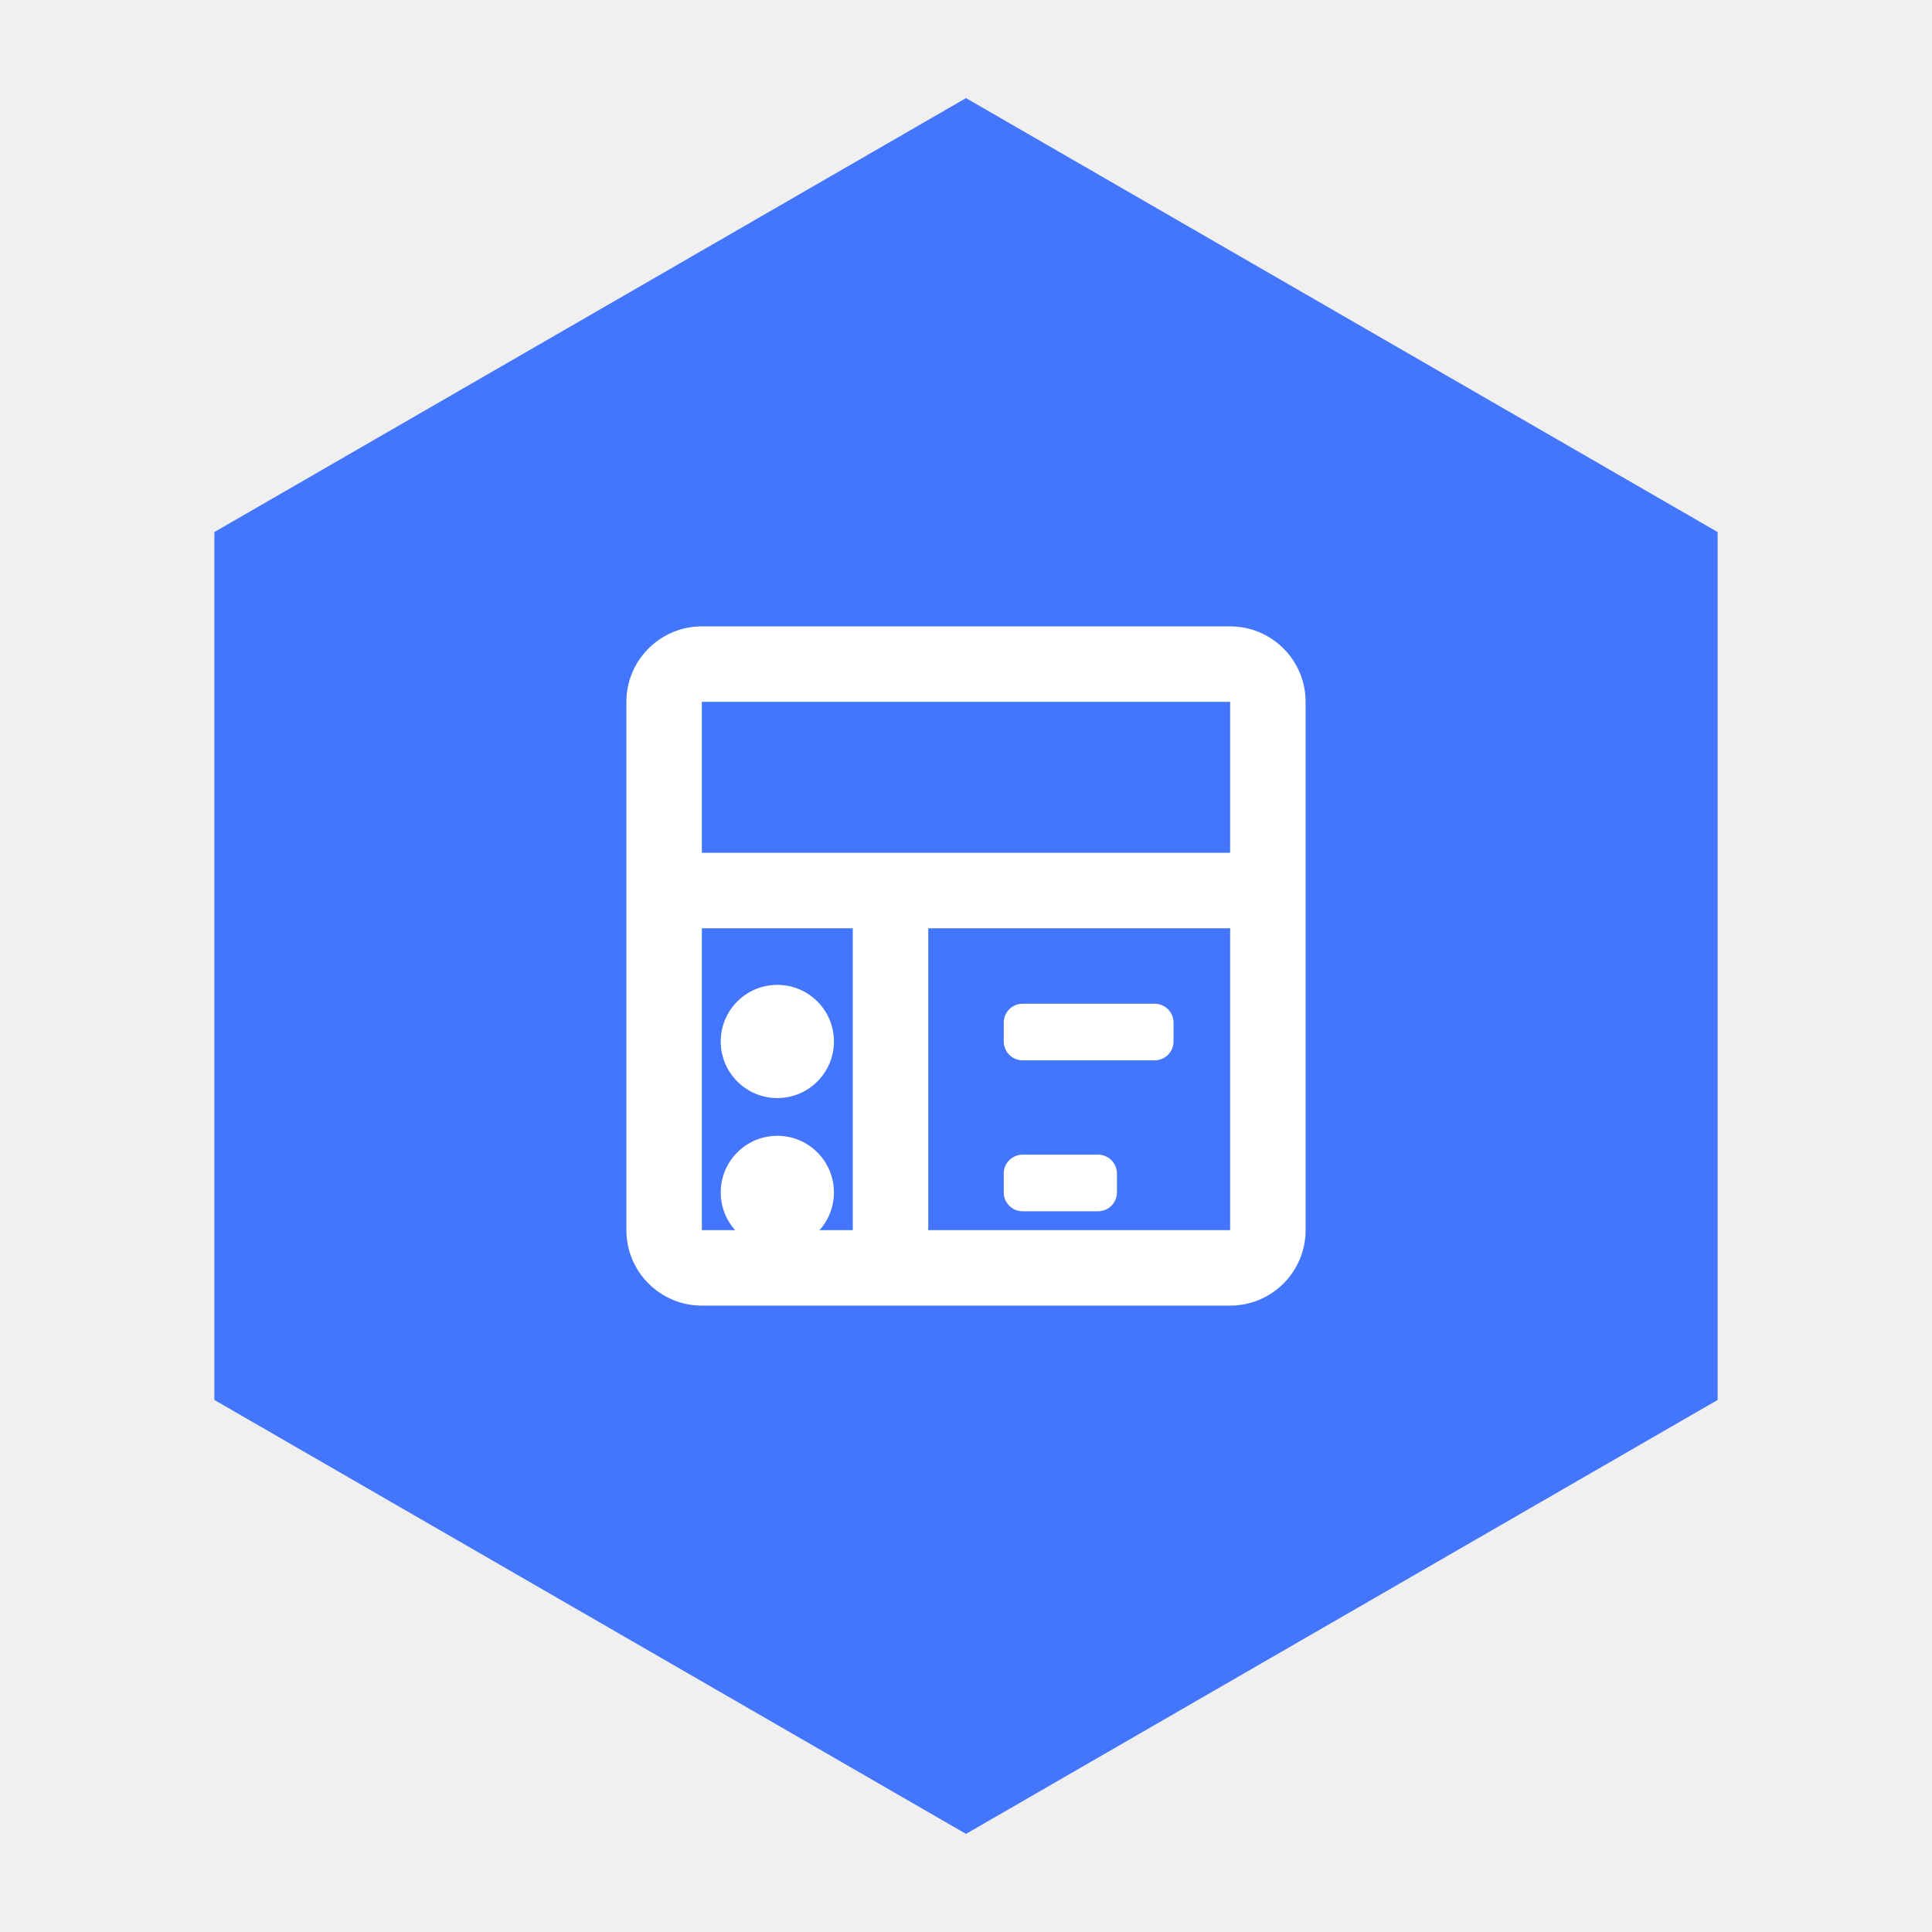
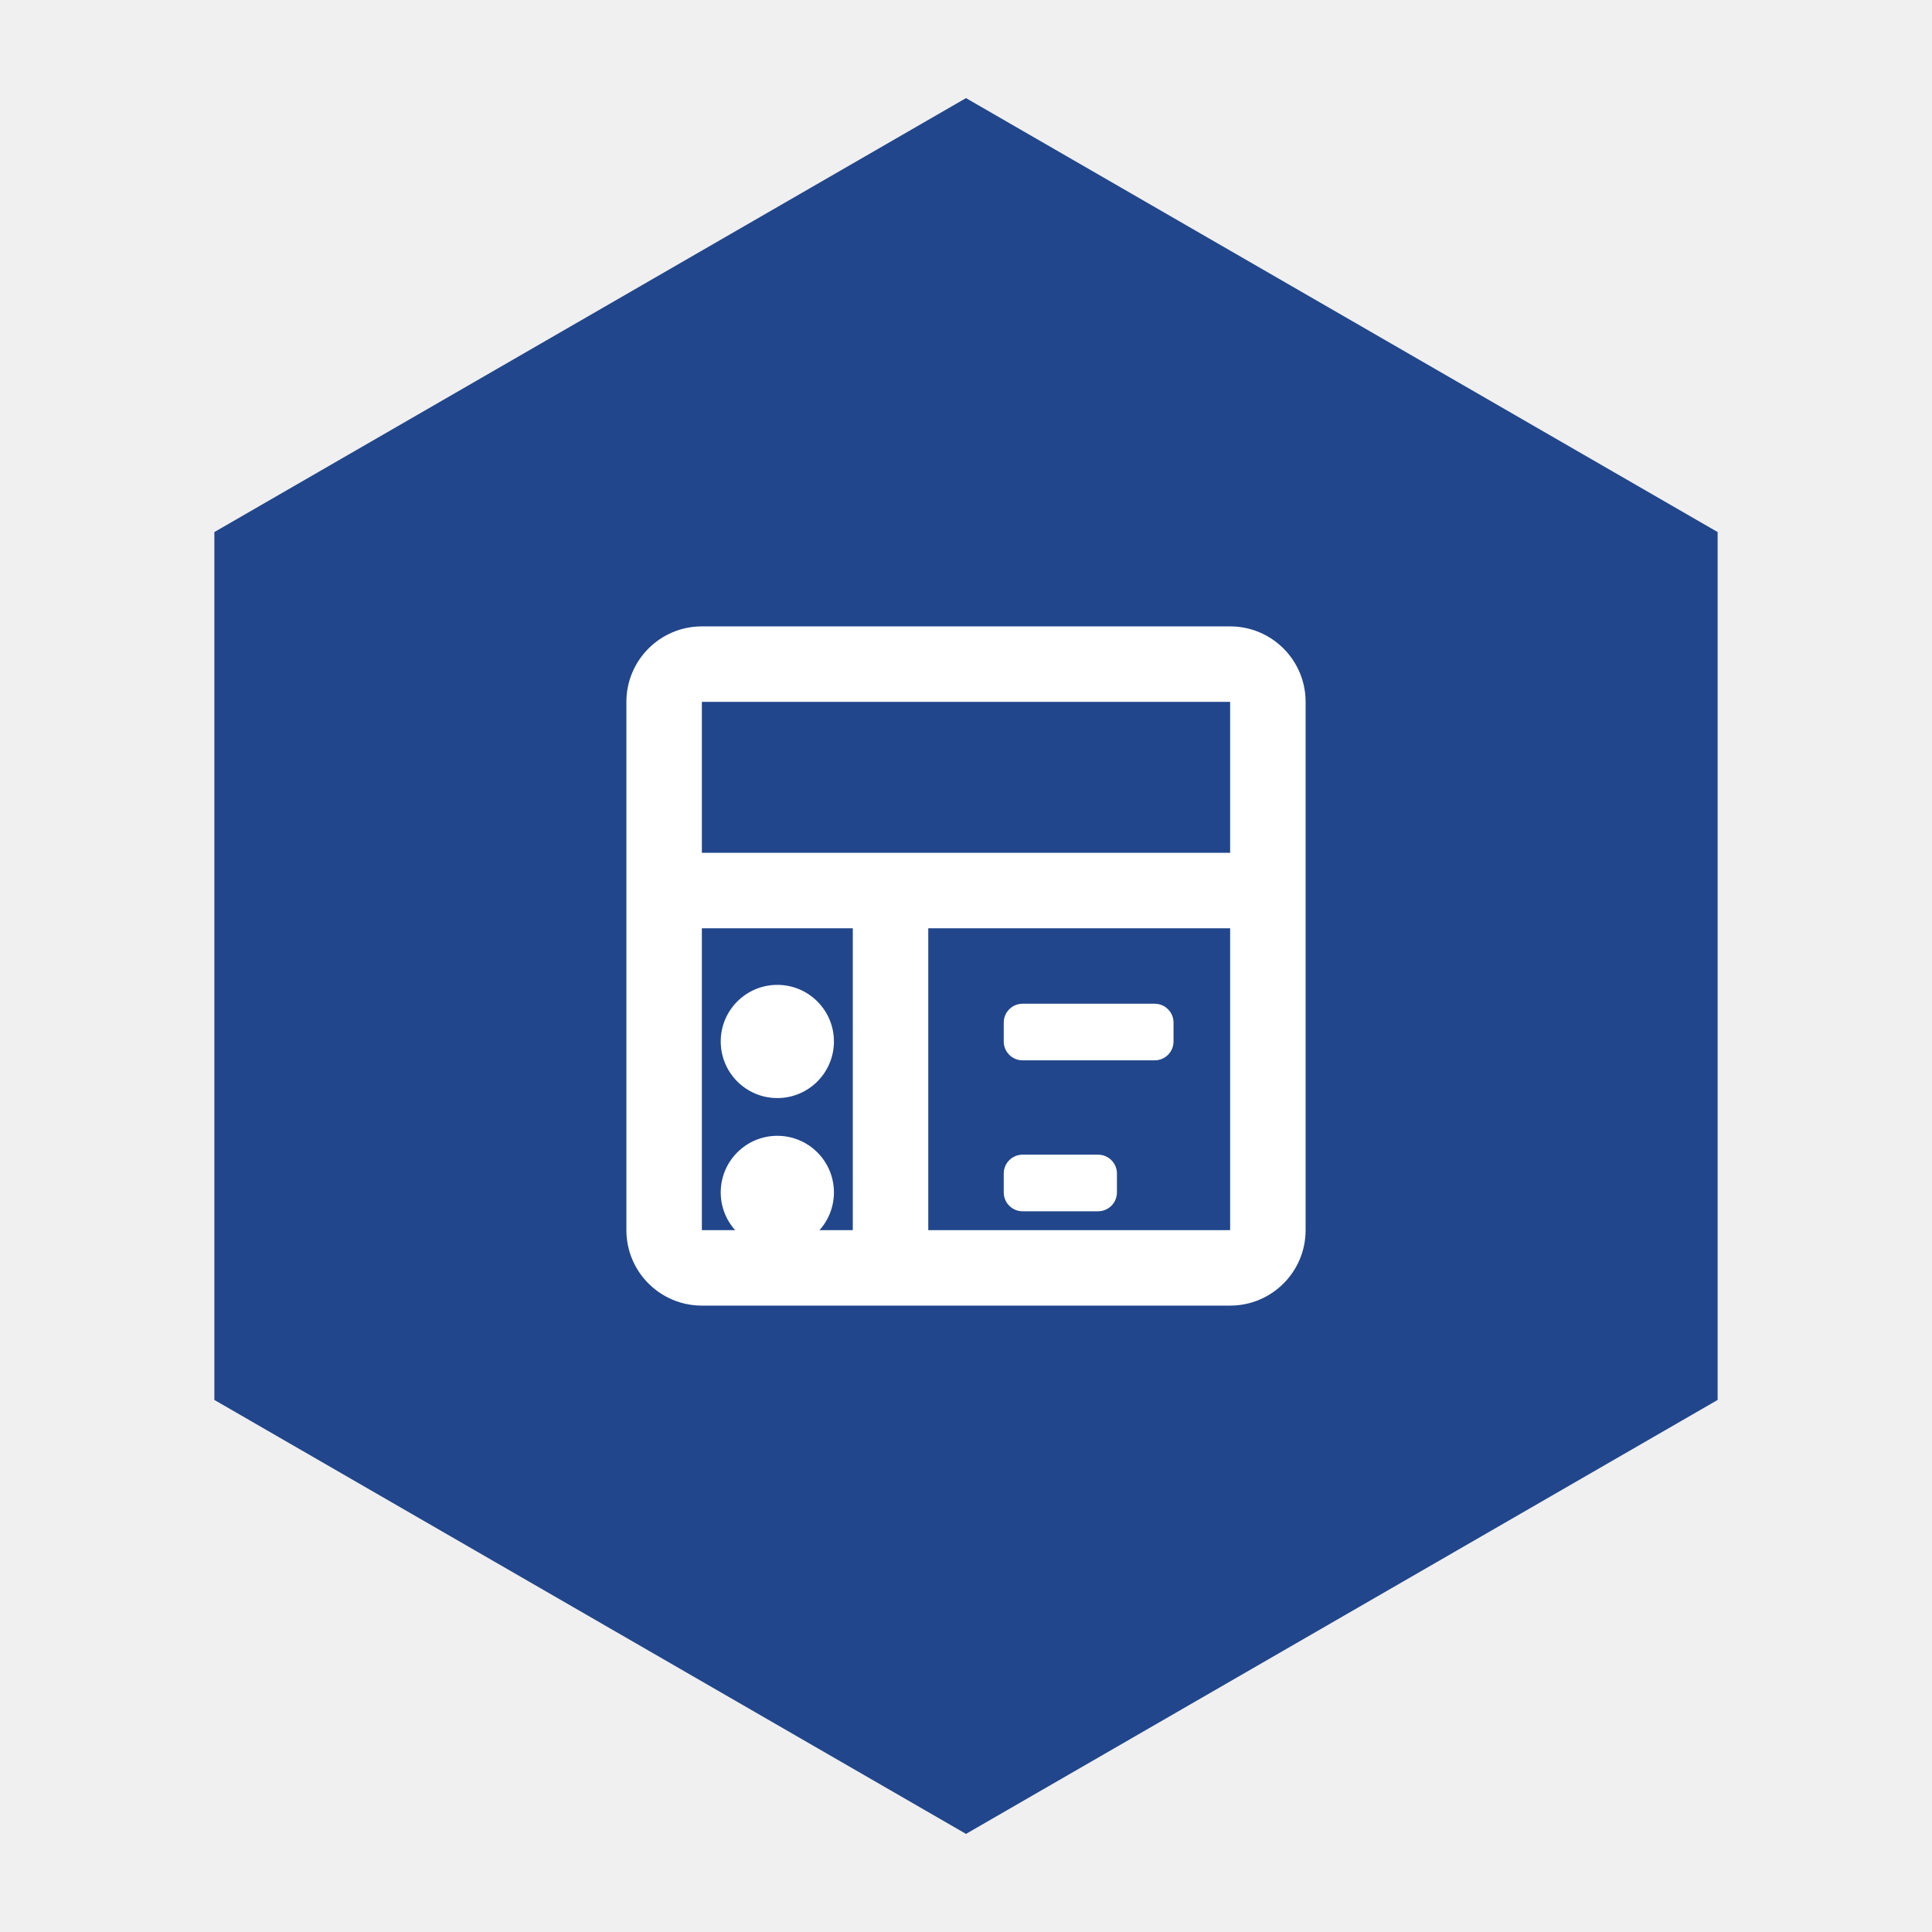
<svg xmlns="http://www.w3.org/2000/svg" viewBox="0 0 512 512">
-   <polygon points="256,26 455.19,141 455.19,371 256,486 56.81,371 56.81,141" fill="#4376FC" />
+   <polygon points="256,26 455.19,141 455.19,371 256,486 56.81,371 56.81,141" fill="#21468B" />
  <g transform="translate(136, 136) scale(10)" fill="#ffffff">
    <path d="M5,3H19A2,2,0,0,1,21,5V19A2,2,0,0,1,19,21H5A2,2,0,0,1,3,19V5A2,2,0,0,1,5,3M5,5V9H19V5H5M5,11V19H9V11H5M11,11V19H19V11H11" />
    <circle cx="7" cy="14" r="1.5" />
    <circle cx="7" cy="18" r="1.5" />
    <rect x="13" y="13" width="4.5" height="1.5" rx="0.5" />
    <rect x="13" y="17" width="3" height="1.5" rx="0.5" />
  </g>
</svg>
